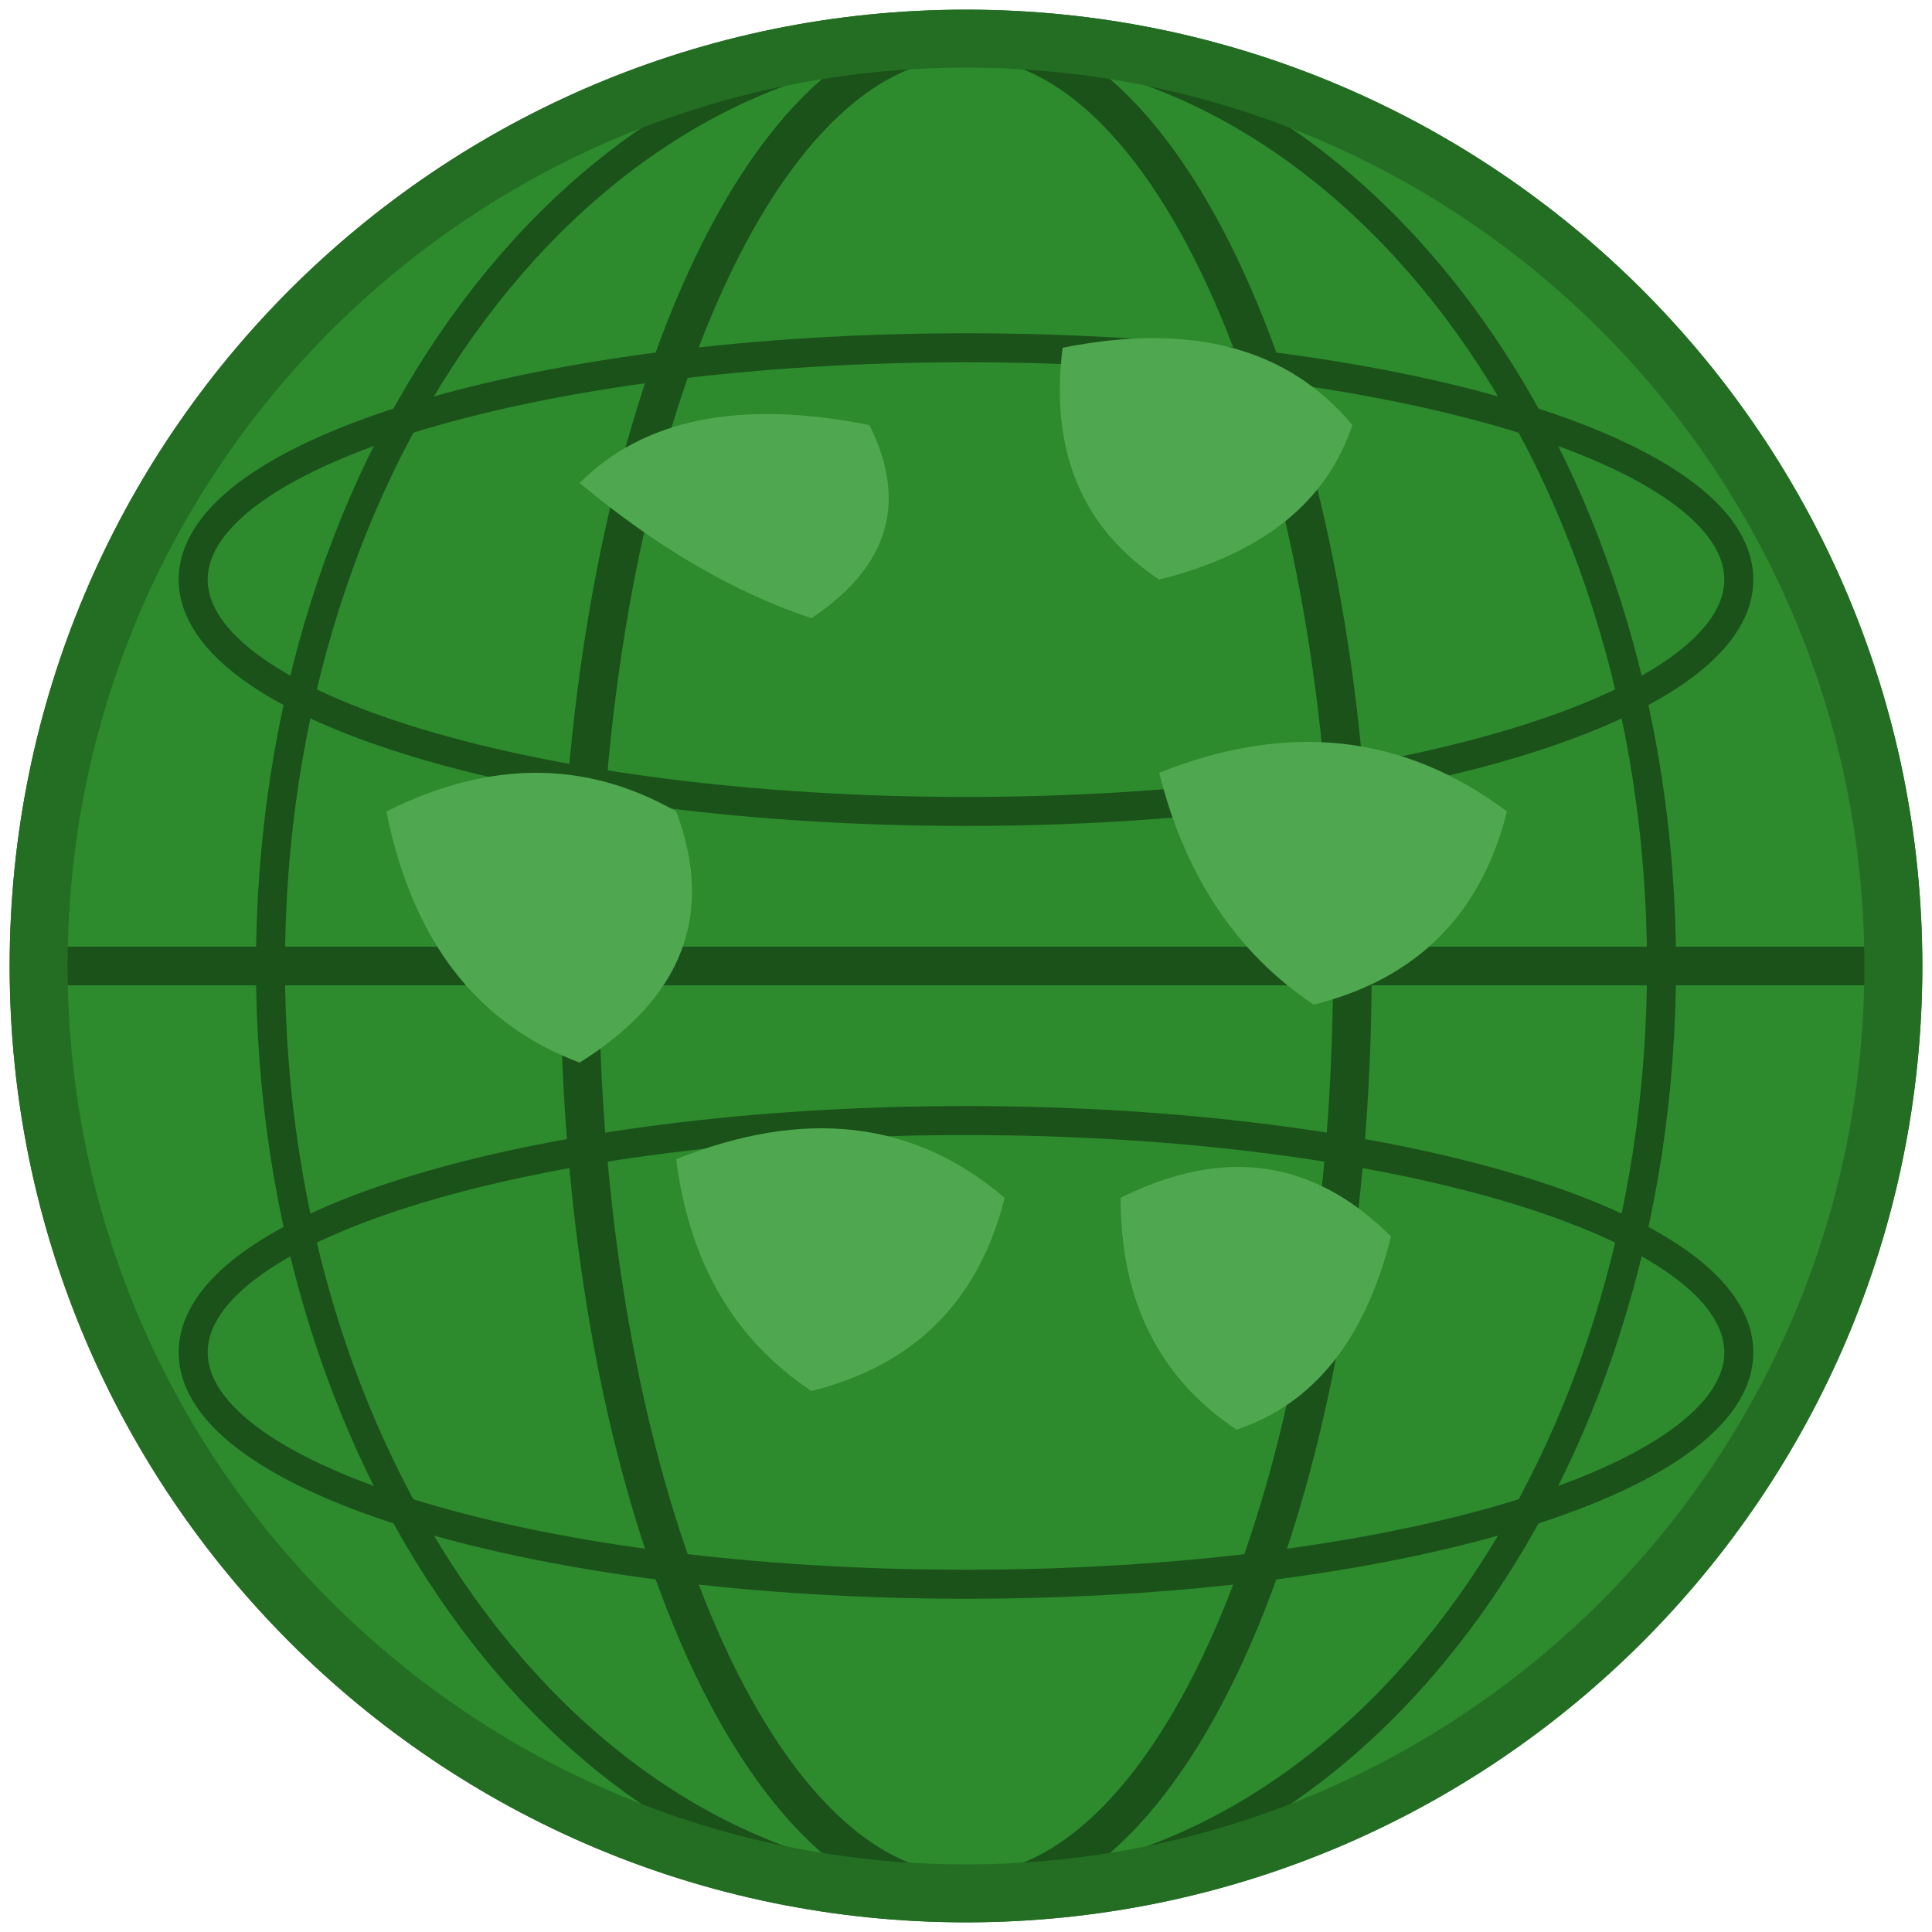
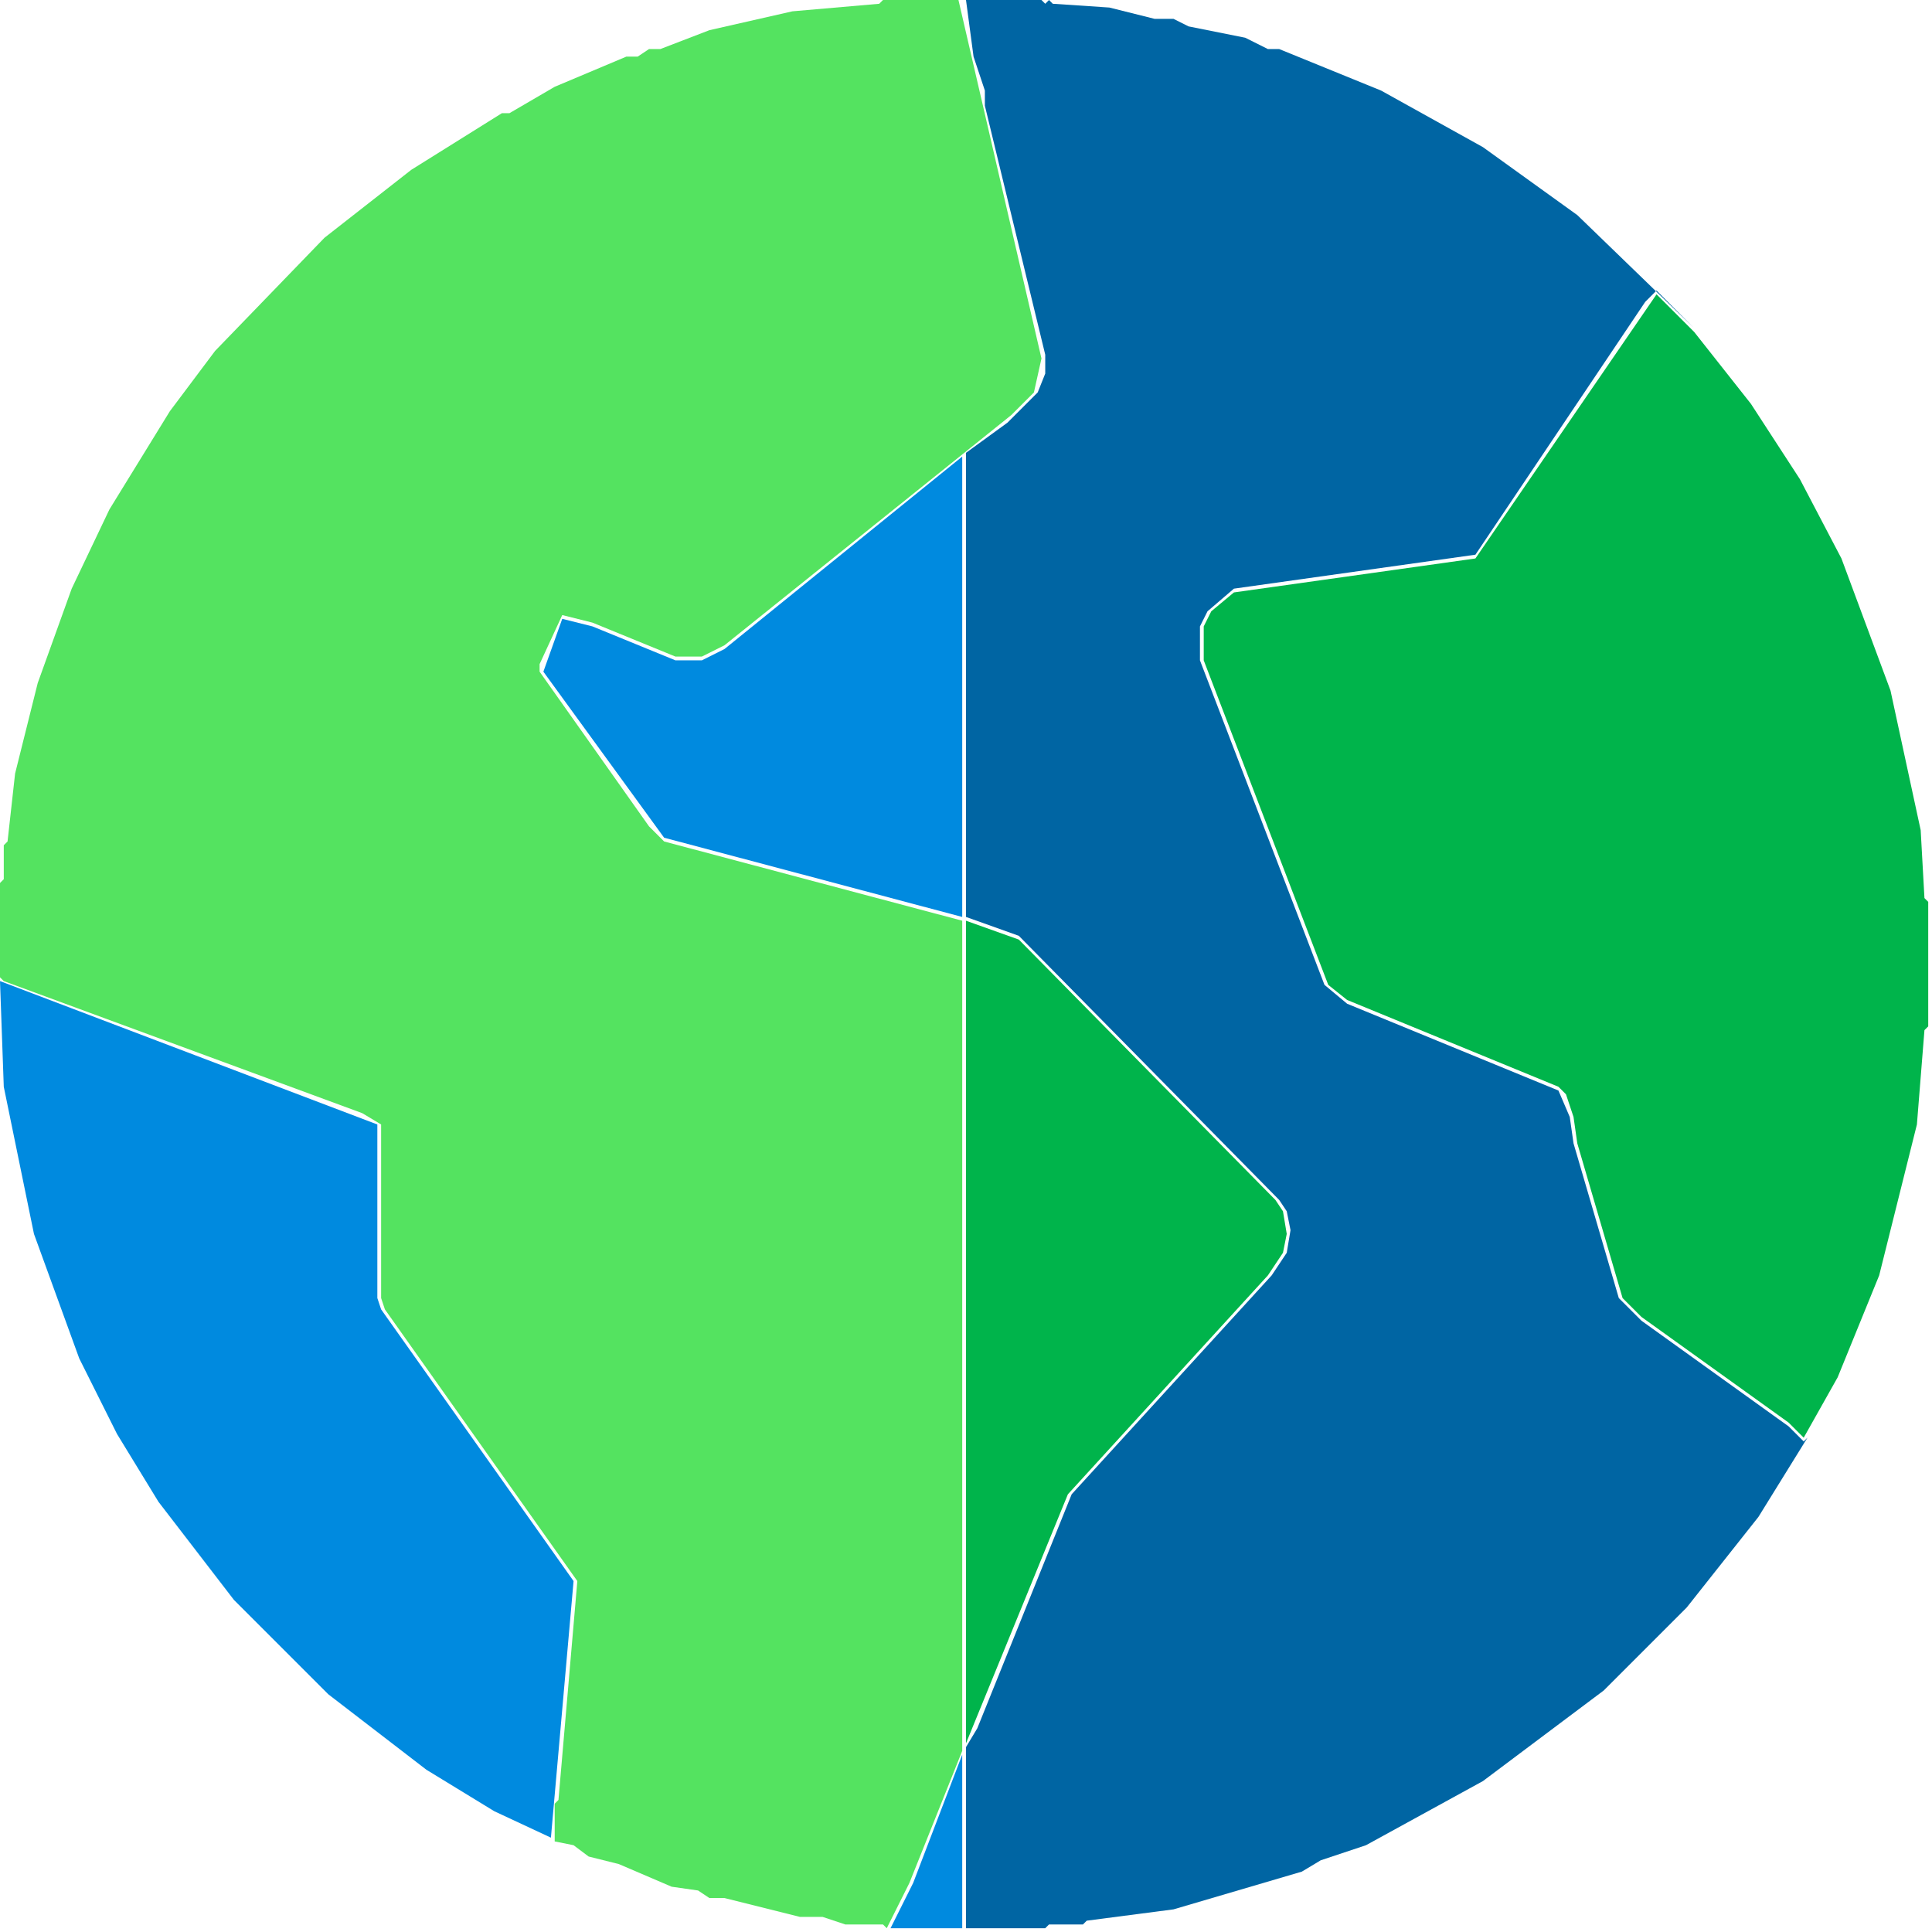
- <svg xmlns="http://www.w3.org/2000/svg" viewBox="0 0 100 100">
-   <circle cx="50" cy="50" r="48" fill="#2d8a2d" />
-   <ellipse cx="50" cy="50" rx="20" ry="48" fill="none" stroke="#1a521a" stroke-width="2" />
-   <ellipse cx="50" cy="50" rx="36" ry="48" fill="none" stroke="#1a521a" stroke-width="1.5" />
-   <line x1="2" y1="50" x2="98" y2="50" stroke="#1a521a" stroke-width="2" />
-   <ellipse cx="50" cy="30" rx="40" ry="12" fill="none" stroke="#1a521a" stroke-width="1.5" />
-   <ellipse cx="50" cy="70" rx="40" ry="12" fill="none" stroke="#1a521a" stroke-width="1.5" />
-   <circle cx="50" cy="50" r="48" fill="none" stroke="#236e23" stroke-width="3" />
-   <path d="M30 25 Q35 20 45 22 Q48 28 42 32 Q36 30 30 25Z" fill="#4fa84f" />
-   <path d="M55 18 Q65 16 70 22 Q68 28 60 30 Q54 26 55 18Z" fill="#4fa84f" />
-   <path d="M20 42 Q28 38 35 42 Q38 50 30 55 Q22 52 20 42Z" fill="#4fa84f" />
-   <path d="M60 40 Q70 36 78 42 Q76 50 68 52 Q62 48 60 40Z" fill="#4fa84f" />
-   <path d="M35 60 Q45 56 52 62 Q50 70 42 72 Q36 68 35 60Z" fill="#4fa84f" />
-   <path d="M58 62 Q66 58 72 64 Q70 72 64 74 Q58 70 58 62Z" fill="#4fa84f" />
-   <circle cx="50" cy="50" r="48" fill="#2d8a2d" />
-   <ellipse cx="50" cy="50" rx="20" ry="48" fill="none" stroke="#1a521a" stroke-width="2" />
-   <ellipse cx="50" cy="50" rx="36" ry="48" fill="none" stroke="#1a521a" stroke-width="1.5" />
-   <line x1="2" y1="50" x2="98" y2="50" stroke="#1a521a" stroke-width="2" />
-   <ellipse cx="50" cy="30" rx="40" ry="12" fill="none" stroke="#1a521a" stroke-width="1.5" />
-   <ellipse cx="50" cy="70" rx="40" ry="12" fill="none" stroke="#1a521a" stroke-width="1.5" />
-   <circle cx="50" cy="50" r="48" fill="none" stroke="#236e23" stroke-width="3" />
-   <path d="M30 25 Q35 20 45 22 Q48 28 42 32 Q36 30 30 25Z" fill="#4fa84f" />
-   <path d="M55 18 Q65 16 70 22 Q68 28 60 30 Q54 26 55 18Z" fill="#4fa84f" />
-   <path d="M20 42 Q28 38 35 42 Q38 50 30 55 Q22 52 20 42Z" fill="#4fa84f" />
-   <path d="M60 40 Q70 36 78 42 Q76 50 68 52 Q62 48 60 40Z" fill="#4fa84f" />
-   <path d="M35 60 Q45 56 52 62 Q50 70 42 72 Q36 68 35 60Z" fill="#4fa84f" />
-   <path d="M58 62 Q66 58 72 64 Q70 72 64 74 Q58 70 58 62Z" fill="#4fa84f" />
+ <svg xmlns="http://www.w3.org/2000/svg" viewBox="0 0 512 512" width="512" height="512">
+   <path d="M 254 0 L 234 0 L 233 1 L 210 3 L 188 8 L 175 13 L 172 13 L 169 15 L 166 15 L 147 23 L 135 30 L 133 30 L 109 45 L 86 63 L 57 93 L 45 109 L 29 135 L 19 156 L 10 181 L 4 205 L 2 223 L 1 224 L 1 233 L 0 234 L 0 259 L 1 260 L 96 295 L 101 298 L 101 344 L 102 347 L 153 419 L 148 477 L 147 478 L 147 488 L 152 489 L 156 492 L 164 494 L 178 500 L 185 501 L 188 503 L 192 503 L 212 508 L 218 508 L 224 510 L 234 510 L 235 511 L 241 499 L 255 464 L 255 244 L 176 223 L 172 219 L 143 178 L 143 176 L 149 163 L 157 165 L 179 174 L 186 174 L 192 171 L 268 110 L 274 104 L 276 95 Z" fill="#54e360" fill-rule="evenodd" />
+   <path d="M 482 376 L 480 379 Z M 489 361 L 488 364 Z M 480 132 L 482 135 Z M 473 120 L 475 123 Z M 256 0 L 258 15 L 261 24 L 261 28 L 277 94 L 277 99 L 275 104 L 267 112 L 256 120 L 256 243 L 270 248 L 339 318 L 341 321 L 342 326 L 341 332 L 337 338 L 284 396 L 259 458 L 256 463 L 256 511 L 277 511 L 278 510 L 287 510 L 288 509 L 311 506 L 345 496 L 350 493 L 362 489 L 393 472 L 425 448 L 447 426 L 466 402 L 479 381 L 478 382 L 474 378 L 435 350 L 429 344 L 417 303 L 416 296 L 413 289 L 357 266 L 351 261 L 318 175 L 318 166 L 320 162 L 327 156 L 391 147 L 436 80 L 439 77 L 449 87 L 418 57 L 393 39 L 366 24 L 339 13 L 336 13 L 330 10 L 315 7 L 311 5 L 306 5 L 294 2 L 279 1 L 278 0 L 277 1 L 276 0 Z" fill="#0065a3" fill-rule="evenodd" />
+   <path d="M 256 244 L 256 462 L 283 396 L 336 338 L 340 332 L 341 327 L 340 321 L 338 318 L 270 249 Z M 439 78 L 391 148 L 327 157 L 321 162 L 319 166 L 319 175 L 352 261 L 357 265 L 413 288 L 415 290 L 417 296 L 418 303 L 430 344 L 435 349 L 474 377 L 478 381 L 487 365 L 498 338 L 508 298 L 510 273 L 511 272 L 511 239 L 510 238 L 509 220 L 501 183 L 488 148 L 477 127 L 464 107 L 449 88 Z" fill="#00b44b" fill-rule="evenodd" />
+   <path d="M 255 465 L 242 499 L 236 511 L 255 511 Z M 0 260 L 1 288 L 9 327 L 21 360 L 31 380 L 42 398 L 62 424 L 87 449 L 113 469 L 131 480 L 146 487 L 152 419 L 101 347 L 100 344 L 100 298 Z M 255 121 L 192 172 L 186 175 L 179 175 L 157 166 L 149 164 L 144 178 L 176 222 L 255 243 Z" fill="#008adf" fill-rule="evenodd" />
</svg>
